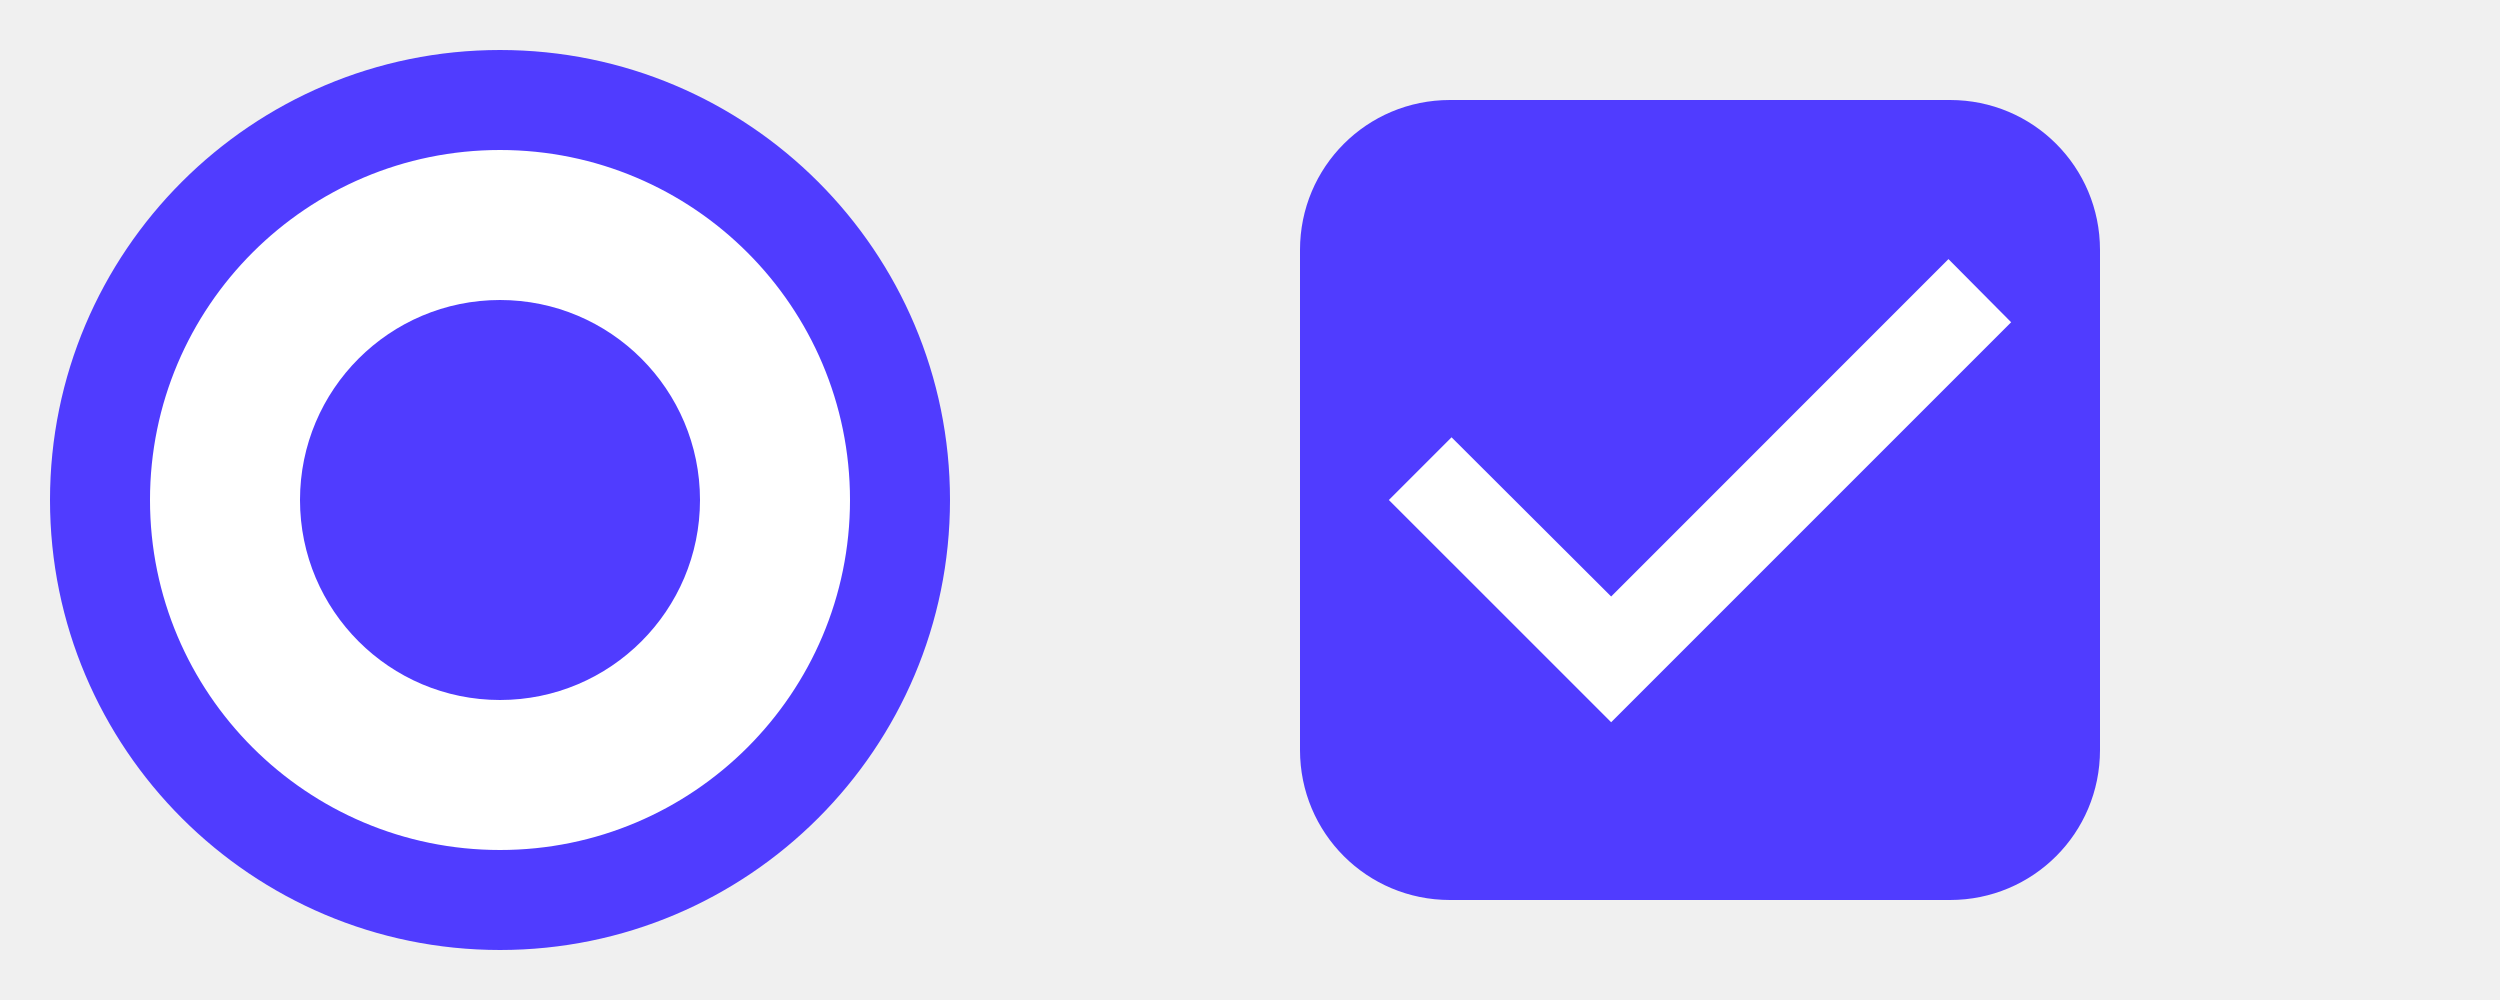
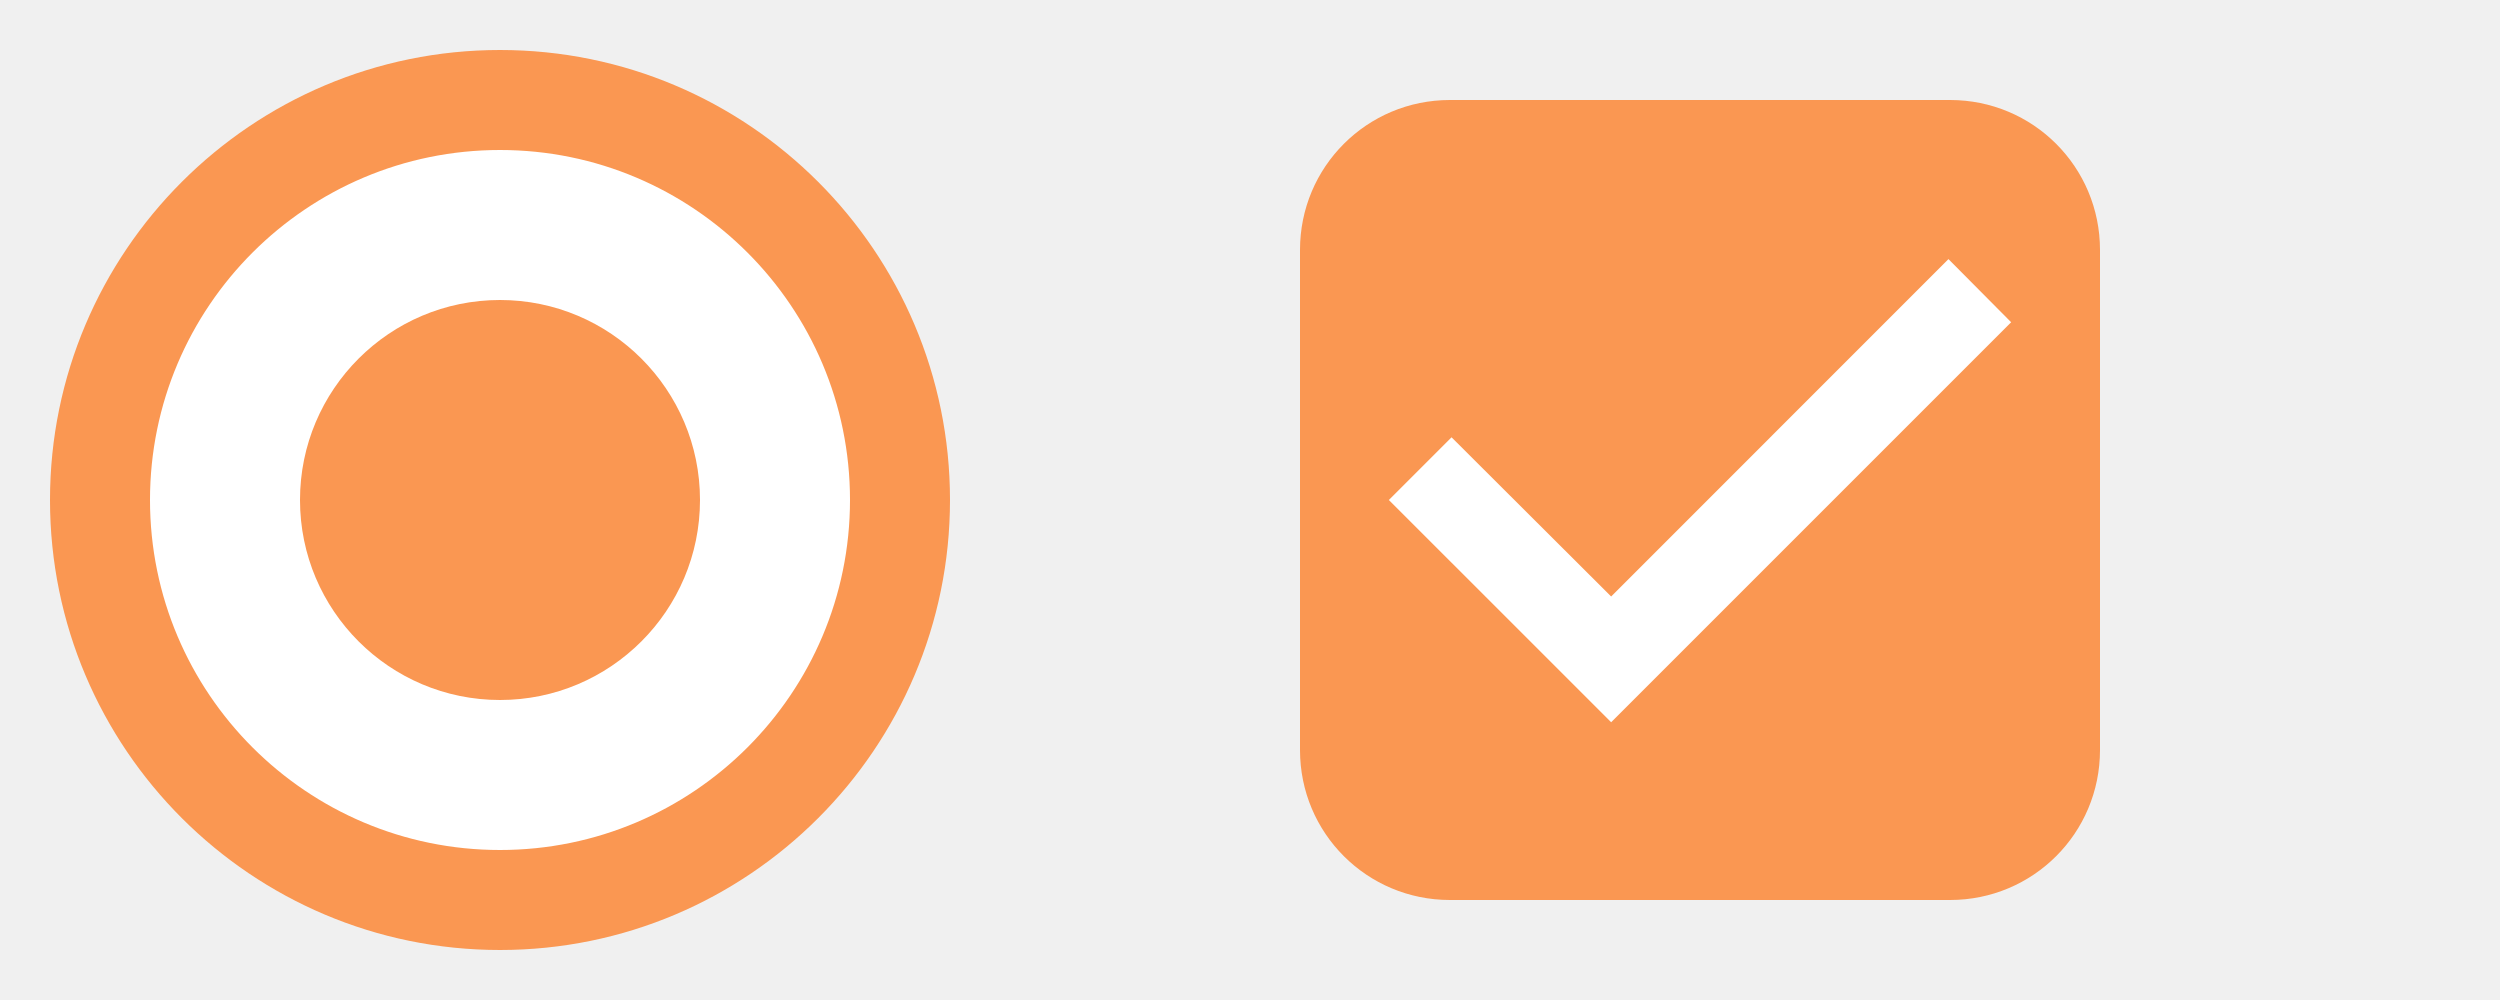
<svg xmlns="http://www.w3.org/2000/svg" width="50" height="20" version="1.1" viewBox="0 0 50 20" id="svg9">
  <defs id="defs3">
    <style id="current-color-scheme" type="text/css">.ColorScheme-Text {
        color:#31363b;
        stop-color:#31363b;
      }
      .ColorScheme-Background {
        color:#eff0f1;
        stop-color:#eff0f1;
      }
      .ColorScheme-Highlight {
        color:#3daee9;
        stop-color:#3daee9;
      }
      .ColorScheme-ViewText {
        color:#31363b;
        stop-color:#31363b;
      }
      .ColorScheme-ViewBackground {
        color:#fcfcfc;
        stop-color:#fcfcfc;
      }
      .ColorScheme-ViewHover {
        color:#93cee9;
        stop-color:#93cee9;
      }
      .ColorScheme-ViewFocus{
        color:#3daee9;
        stop-color:#3daee9;
      }
      .ColorScheme-ButtonText {
        color:#31363b;
        stop-color:#31363b;
      }
      .ColorScheme-ButtonBackground {
        color:#eff0f1;
        stop-color:#eff0f1;
      }
      .ColorScheme-ButtonHover {
        color:#93cee9;
        stop-color:#93cee9;
      }
      .ColorScheme-ButtonFocus{
        color:#3daee9;
        stop-color:#3daee9;
      }</style>
  </defs>
  <g id="checkbox">
    <path id="123" d="M 41,1 H 27 c -1.11,0 -2,0.9 -2,2 v 14 c 0,1.1 0.89,2 2,2 h 14 c 1.11,0 2,-0.9 2,-2 V 3 C 43,1.9 42.11,1 41,1 Z M 32,15 27,10 28.41,8.59 32,12.17 39.59,4.58 41,6 Z" style="fill:none" />
    <path id="path820" d="M 29.625,3 C 28.171,3 27,4.171 27,5.625 v 8.75 C 27,15.829 28.171,17 29.625,17 h 8.75 C 39.829,17 41,15.829 41,14.375 V 5.625 C 41,4.171 39.829,3 38.375,3 Z" style="fill:#ffffff;stroke-width:0.778" />
-     <path style="fill:#503cff;stroke-width:0.889;fill-opacity:1" d="M 29 2 C 27.338 2 26 3.338 26 5 L 26 15 C 26 16.662 27.338 18 29 18 L 39 18 C 40.662 18 42 16.662 42 15 L 42 5 C 42 3.338 40.662 2 39 2 L 29 2 z M 38.969 5.182 L 40.223 6.445 L 32.223 14.445 L 27.777 10 L 29.031 8.746 L 32.223 11.93 L 38.969 5.182 z " id="path824" />
+     <path style="fill:#fa9752;stroke-width:0.889;fill-opacity:1" d="M 29 2 C 27.338 2 26 3.338 26 5 L 26 15 C 26 16.662 27.338 18 29 18 L 39 18 C 40.662 18 42 16.662 42 15 L 42 5 C 42 3.338 40.662 2 39 2 L 29 2 z M 38.969 5.182 L 40.223 6.445 L 32.223 14.445 L 27.777 10 L 29.031 8.746 L 32.223 11.93 L 38.969 5.182 z " id="path824" />
  </g>
  <g id="radiobutton">
    <path id="222" d="m 10,5 c -2.76,0 -5,2.24 -5,5 0,2.76 2.24,5 5,5 2.76,0 5,-2.24 5,-5 C 15,7.24 12.76,5 10,5 Z M 10,0 C 4.48,0 0,4.48 0,10 0,15.52 4.48,20 10,20 15.52,20 20,15.52 20,10 20,4.48 15.52,0 10,0 Z m 0,18 C 5.58,18 2,14.42 2,10 2,5.58 5.58,2 10,2 c 4.42,0 8,3.58 8,8 0,4.42 -3.58,8 -8,8 z" style="fill:none" />
    <path id="path822" d="m 10,2 c -4.416,0 -8,3.584 -8,8 0,4.416 3.584,8 8,8 4.416,0 8,-3.584 8,-8 0,-4.416 -3.584,-8 -8,-8 z" style="fill:#ffffff;stroke-width:0.8" />
-     <path style="fill:#503cff;stroke-width:0.9;fill-opacity:1" d="M 10 1 C 5.032 1 1 5.032 1 10 C 1 14.968 5.032 19 10 19 C 14.968 19 19 14.968 19 10 C 19 5.032 14.968 1 10 1 z M 10 3 C 13.864 3 17 6.136 17 10 C 17 13.864 13.864 17 10 17 C 6.136 17 3 13.864 3 10 C 3 6.136 6.136 3 10 3 z " id="path833" />
-     <path id="path843" d="m 10,6 c -2.208,0 -4,1.792 -4,4 0,2.208 1.792,4 4,4 2.208,0 4,-1.792 4,-4 0,-2.208 -1.792,-4 -4,-4 z" style="fill:#503cff;stroke-width:0.4;fill-opacity:1" />
+     <path style="fill:#fa9752;stroke-width:0.9;fill-opacity:1" d="M 10 1 C 5.032 1 1 5.032 1 10 C 1 14.968 5.032 19 10 19 C 14.968 19 19 14.968 19 10 C 19 5.032 14.968 1 10 1 z M 10 3 C 13.864 3 17 6.136 17 10 C 17 13.864 13.864 17 10 17 C 6.136 17 3 13.864 3 10 C 3 6.136 6.136 3 10 3 z " id="path833" />
+     <path id="path843" d="m 10,6 c -2.208,0 -4,1.792 -4,4 0,2.208 1.792,4 4,4 2.208,0 4,-1.792 4,-4 0,-2.208 -1.792,-4 -4,-4 z" style="fill:#fa9752;stroke-width:0.4;fill-opacity:1" />
  </g>
</svg>
